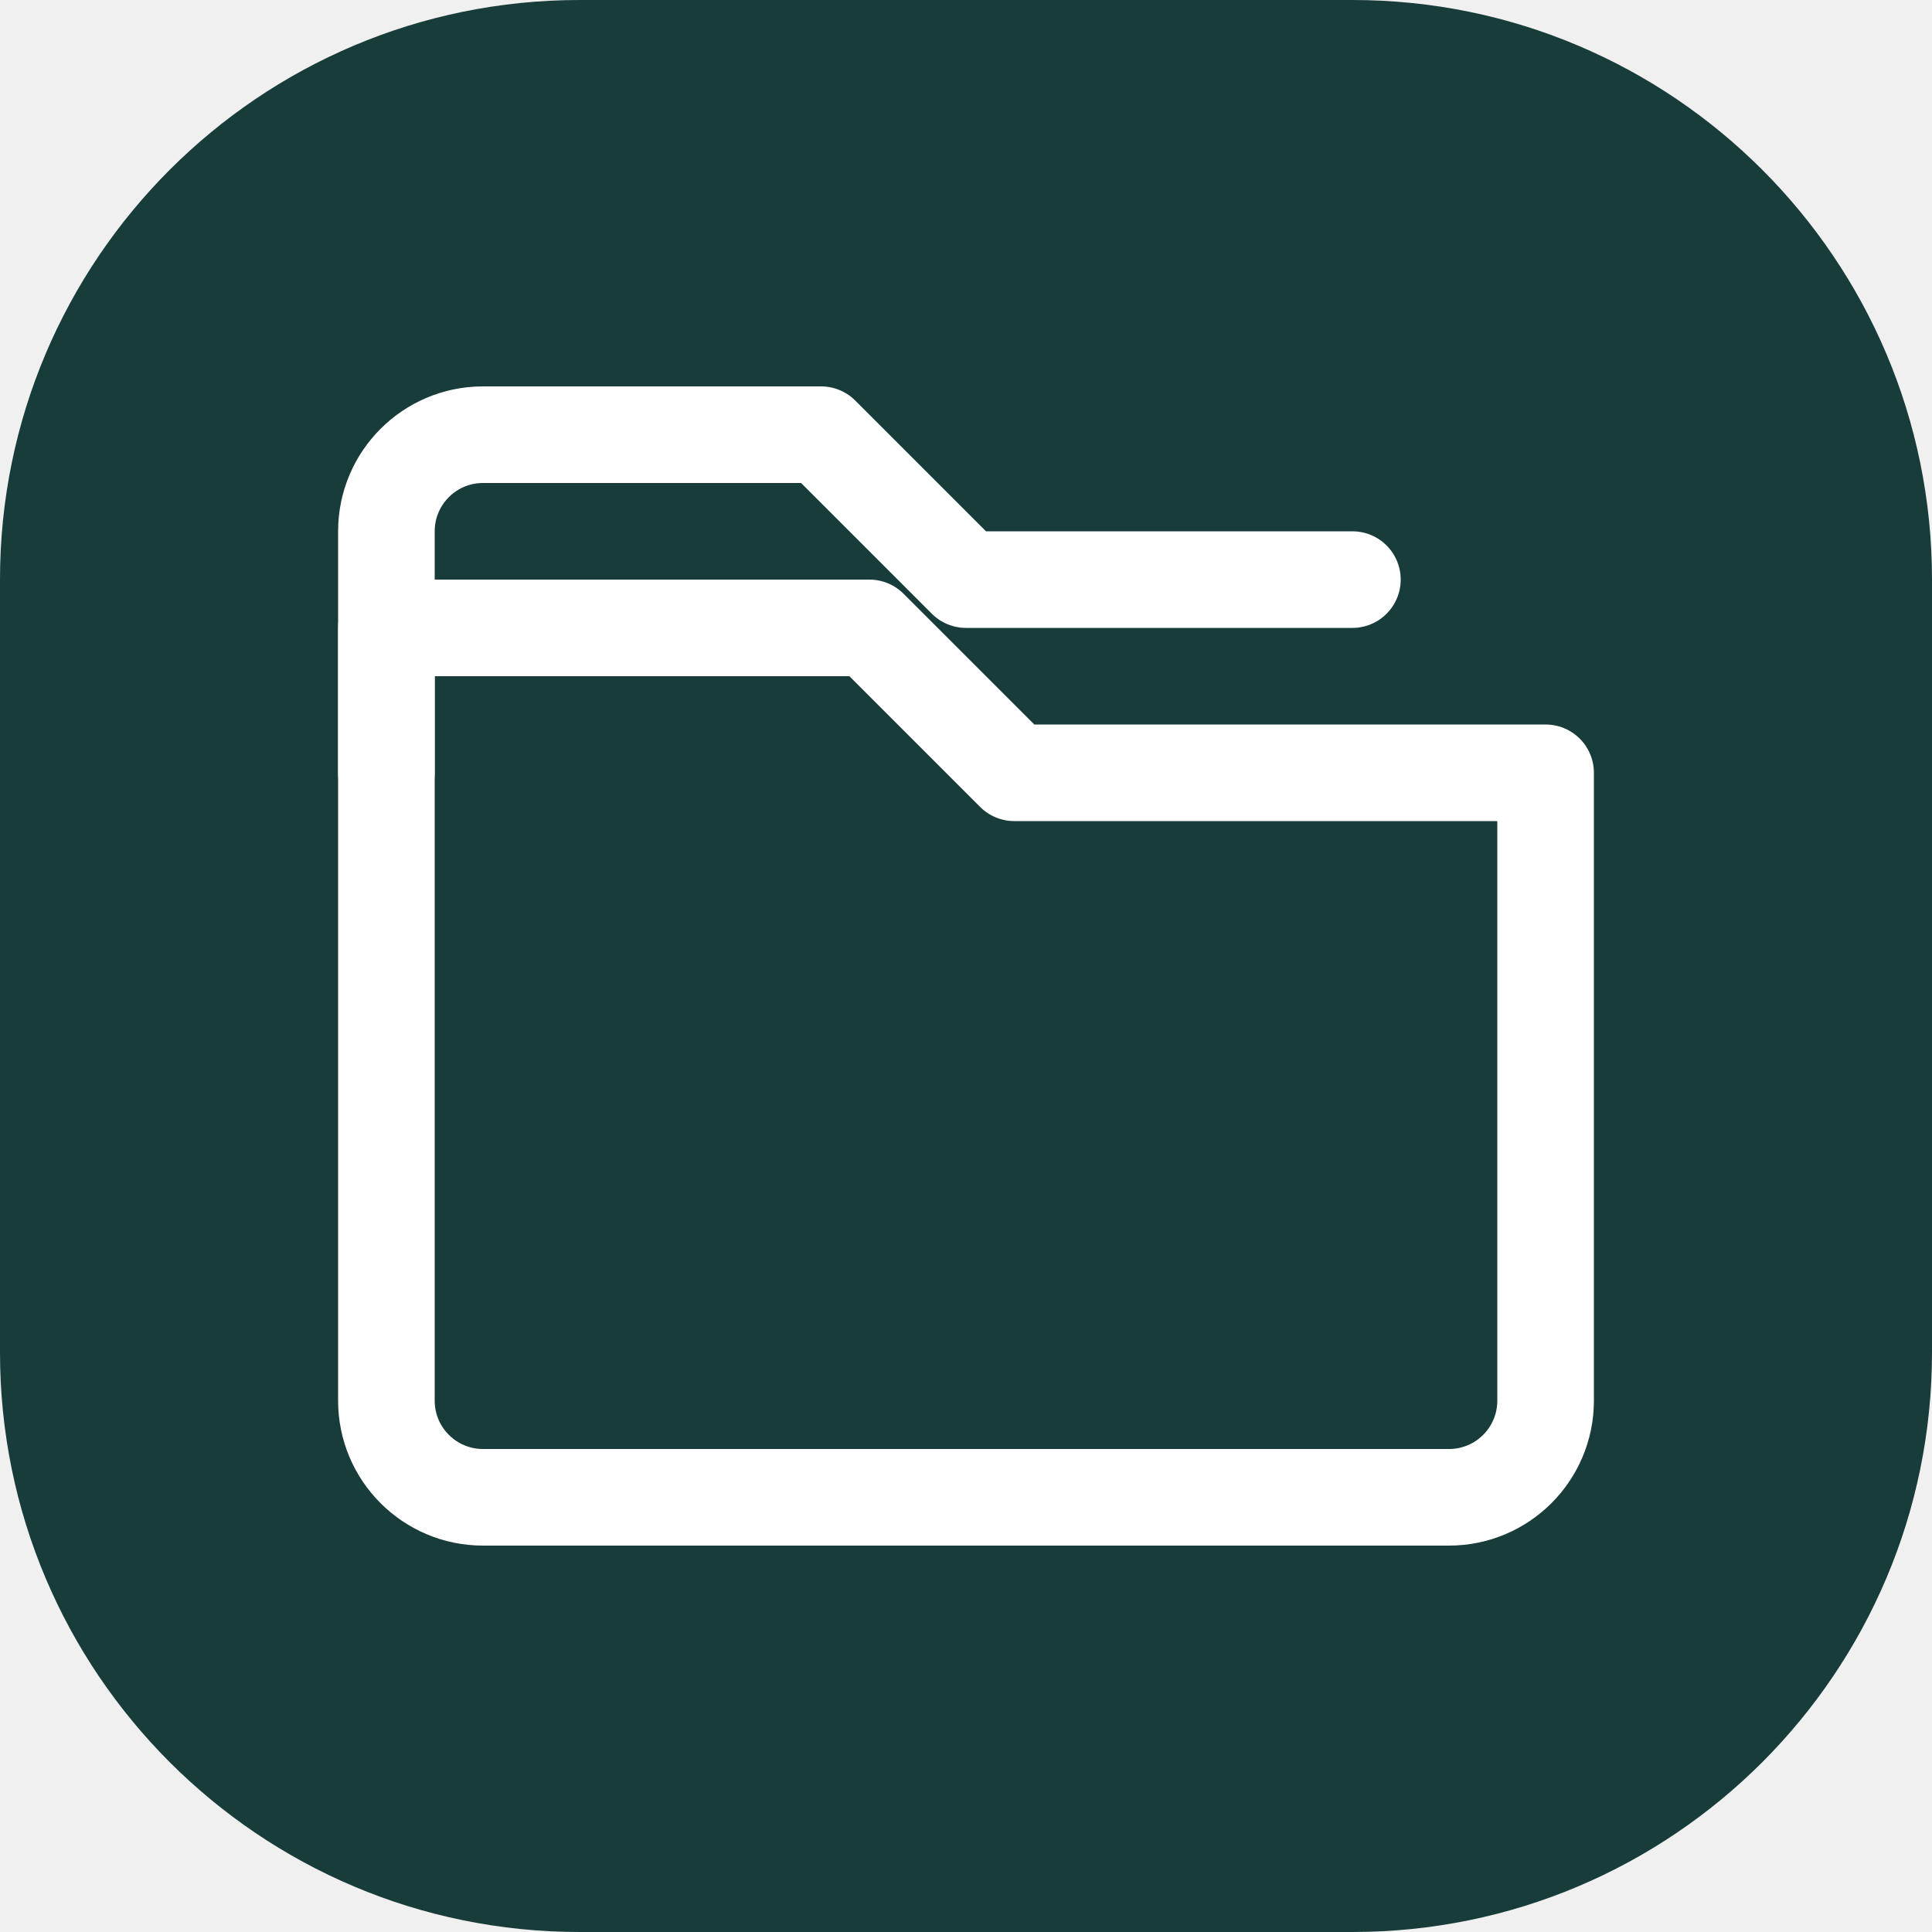
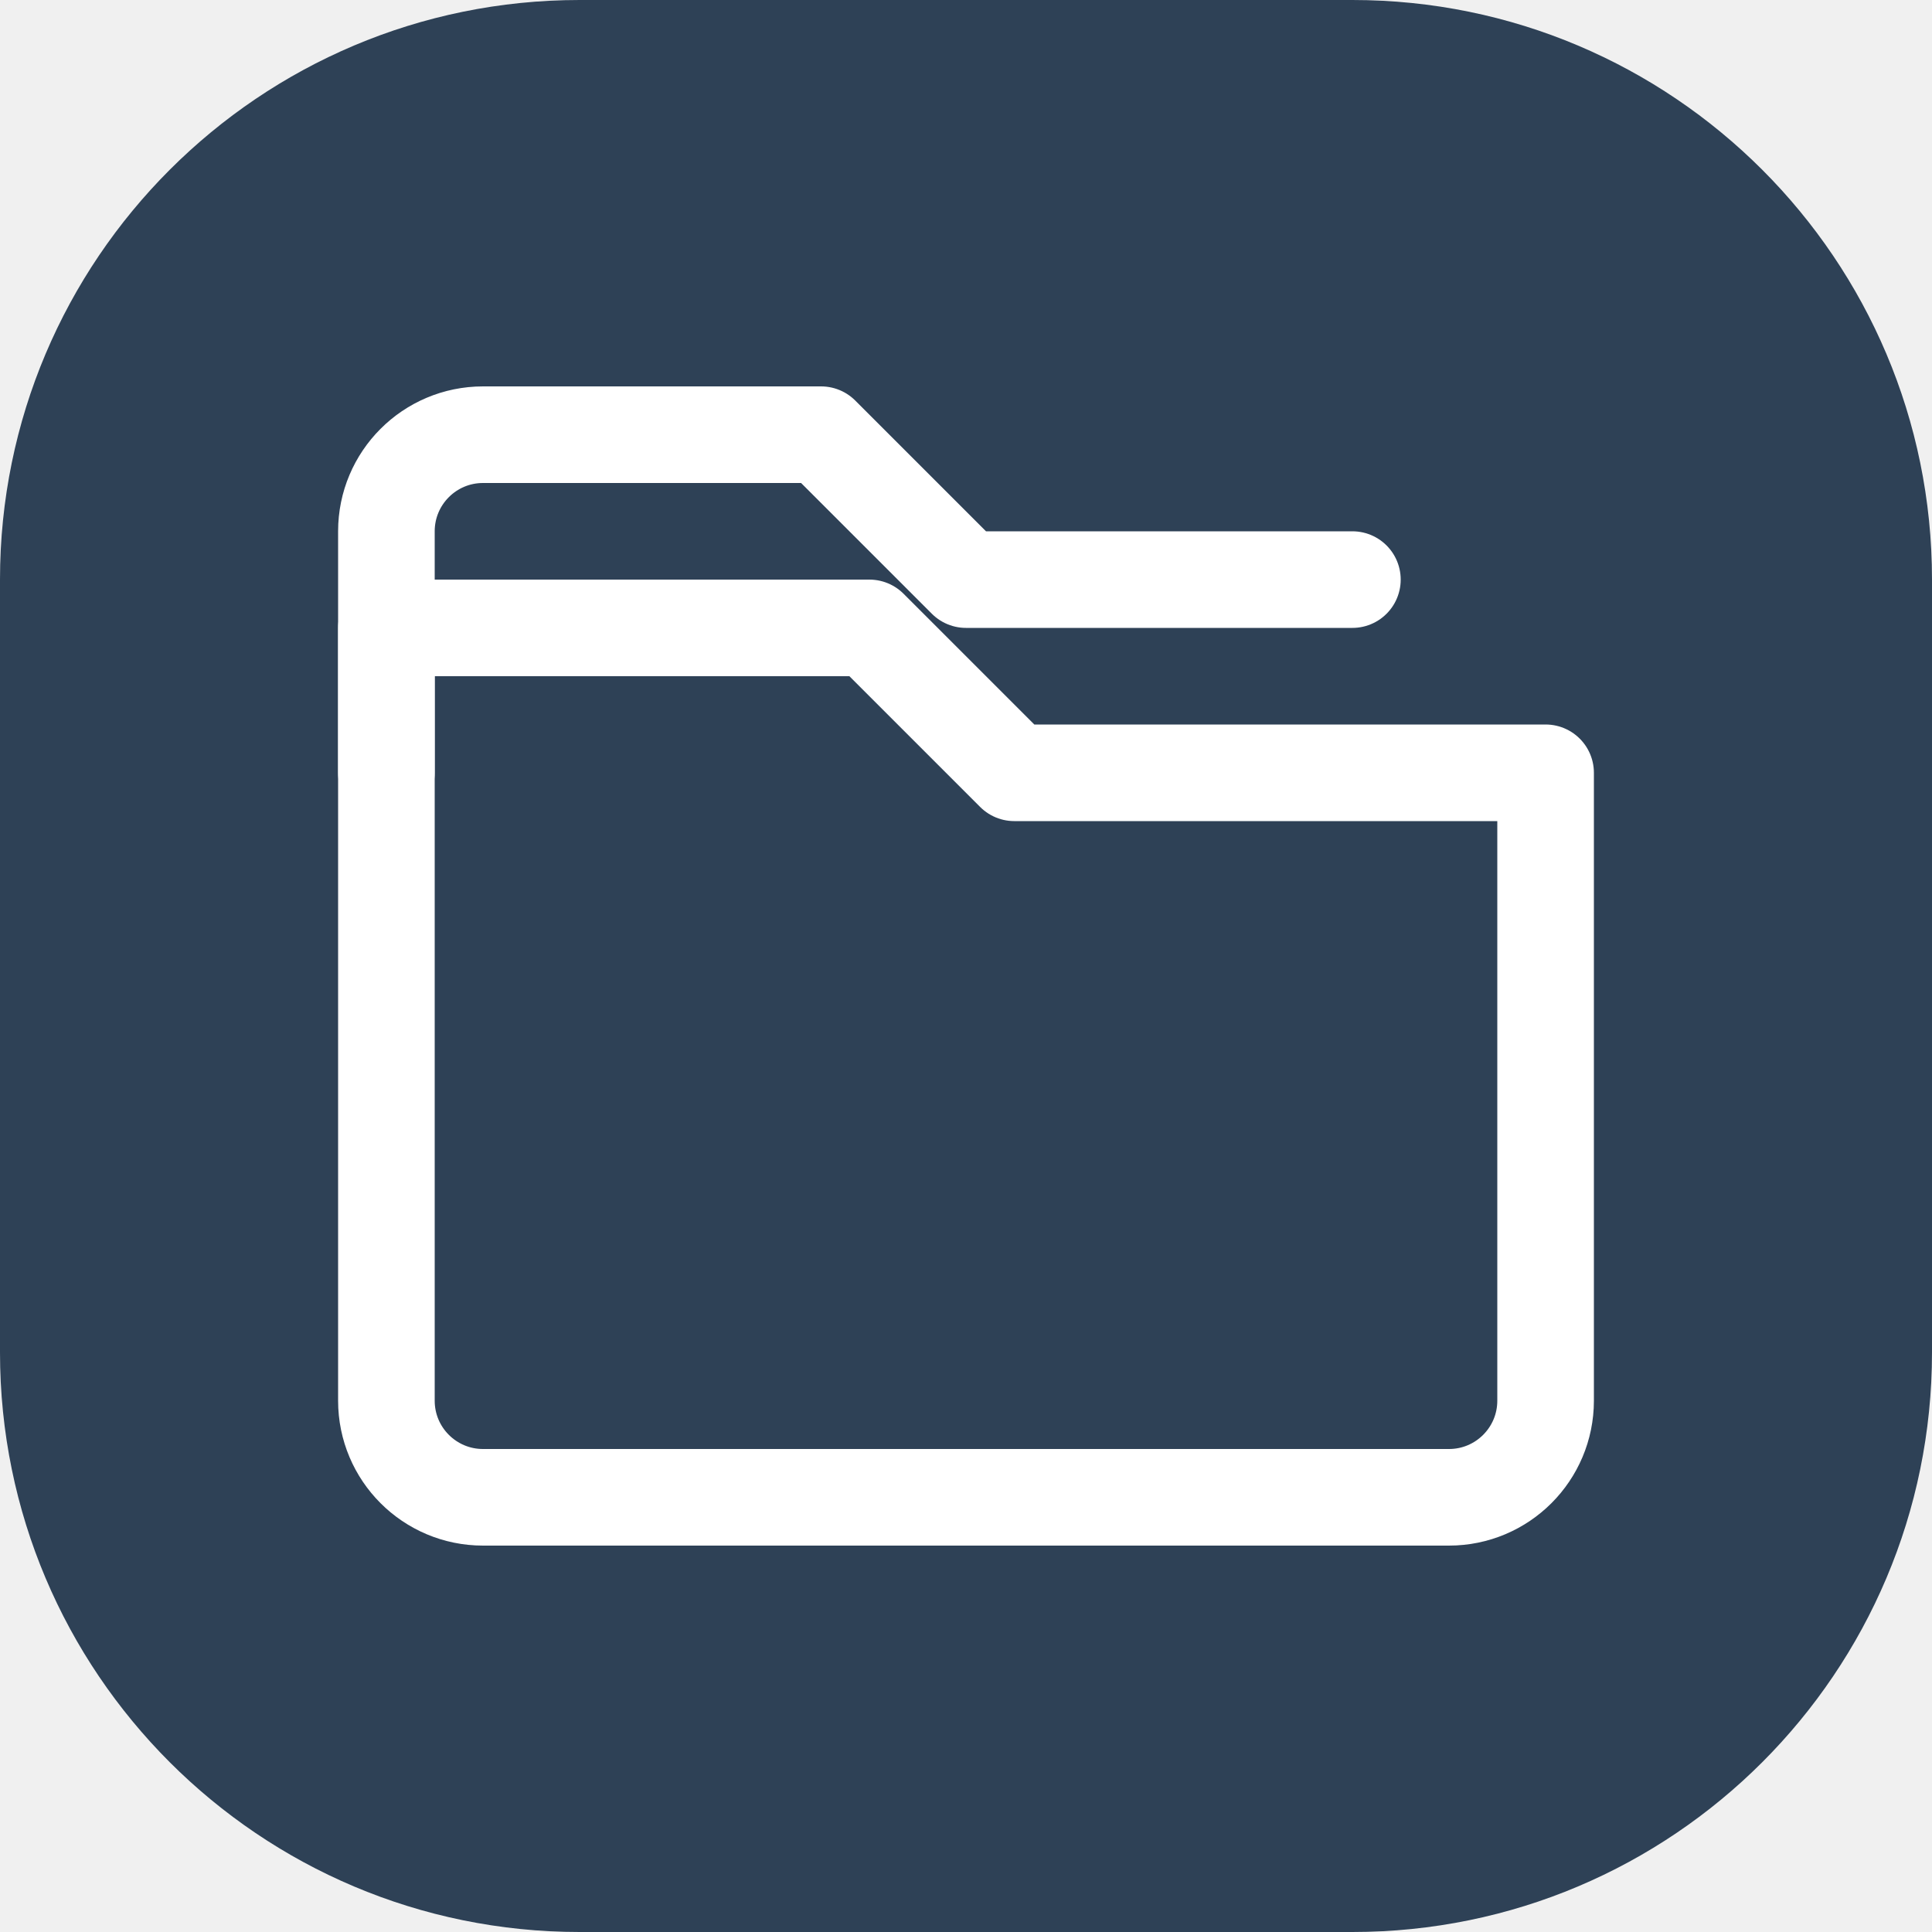
<svg xmlns="http://www.w3.org/2000/svg" viewBox="0 0 40 40">
-   <rect width="40" height="40" rx="12" fill="#183c39" />
+   <rect width="40" height="40" rx="12" fill="#2e4156" />
  <g fill="none" stroke="#fff" stroke-width="2" stroke-linecap="round" stroke-linejoin="round">
    <path d="M8 13h10l3 3h11v13a2 2 0 0 1-2 2H10a2 2 0 0 1-2-2V13Z" />
    <path d="M8 16v-5a2 2 0 0 1 2-2h7l3 3h8" />
  </g>
</svg>
